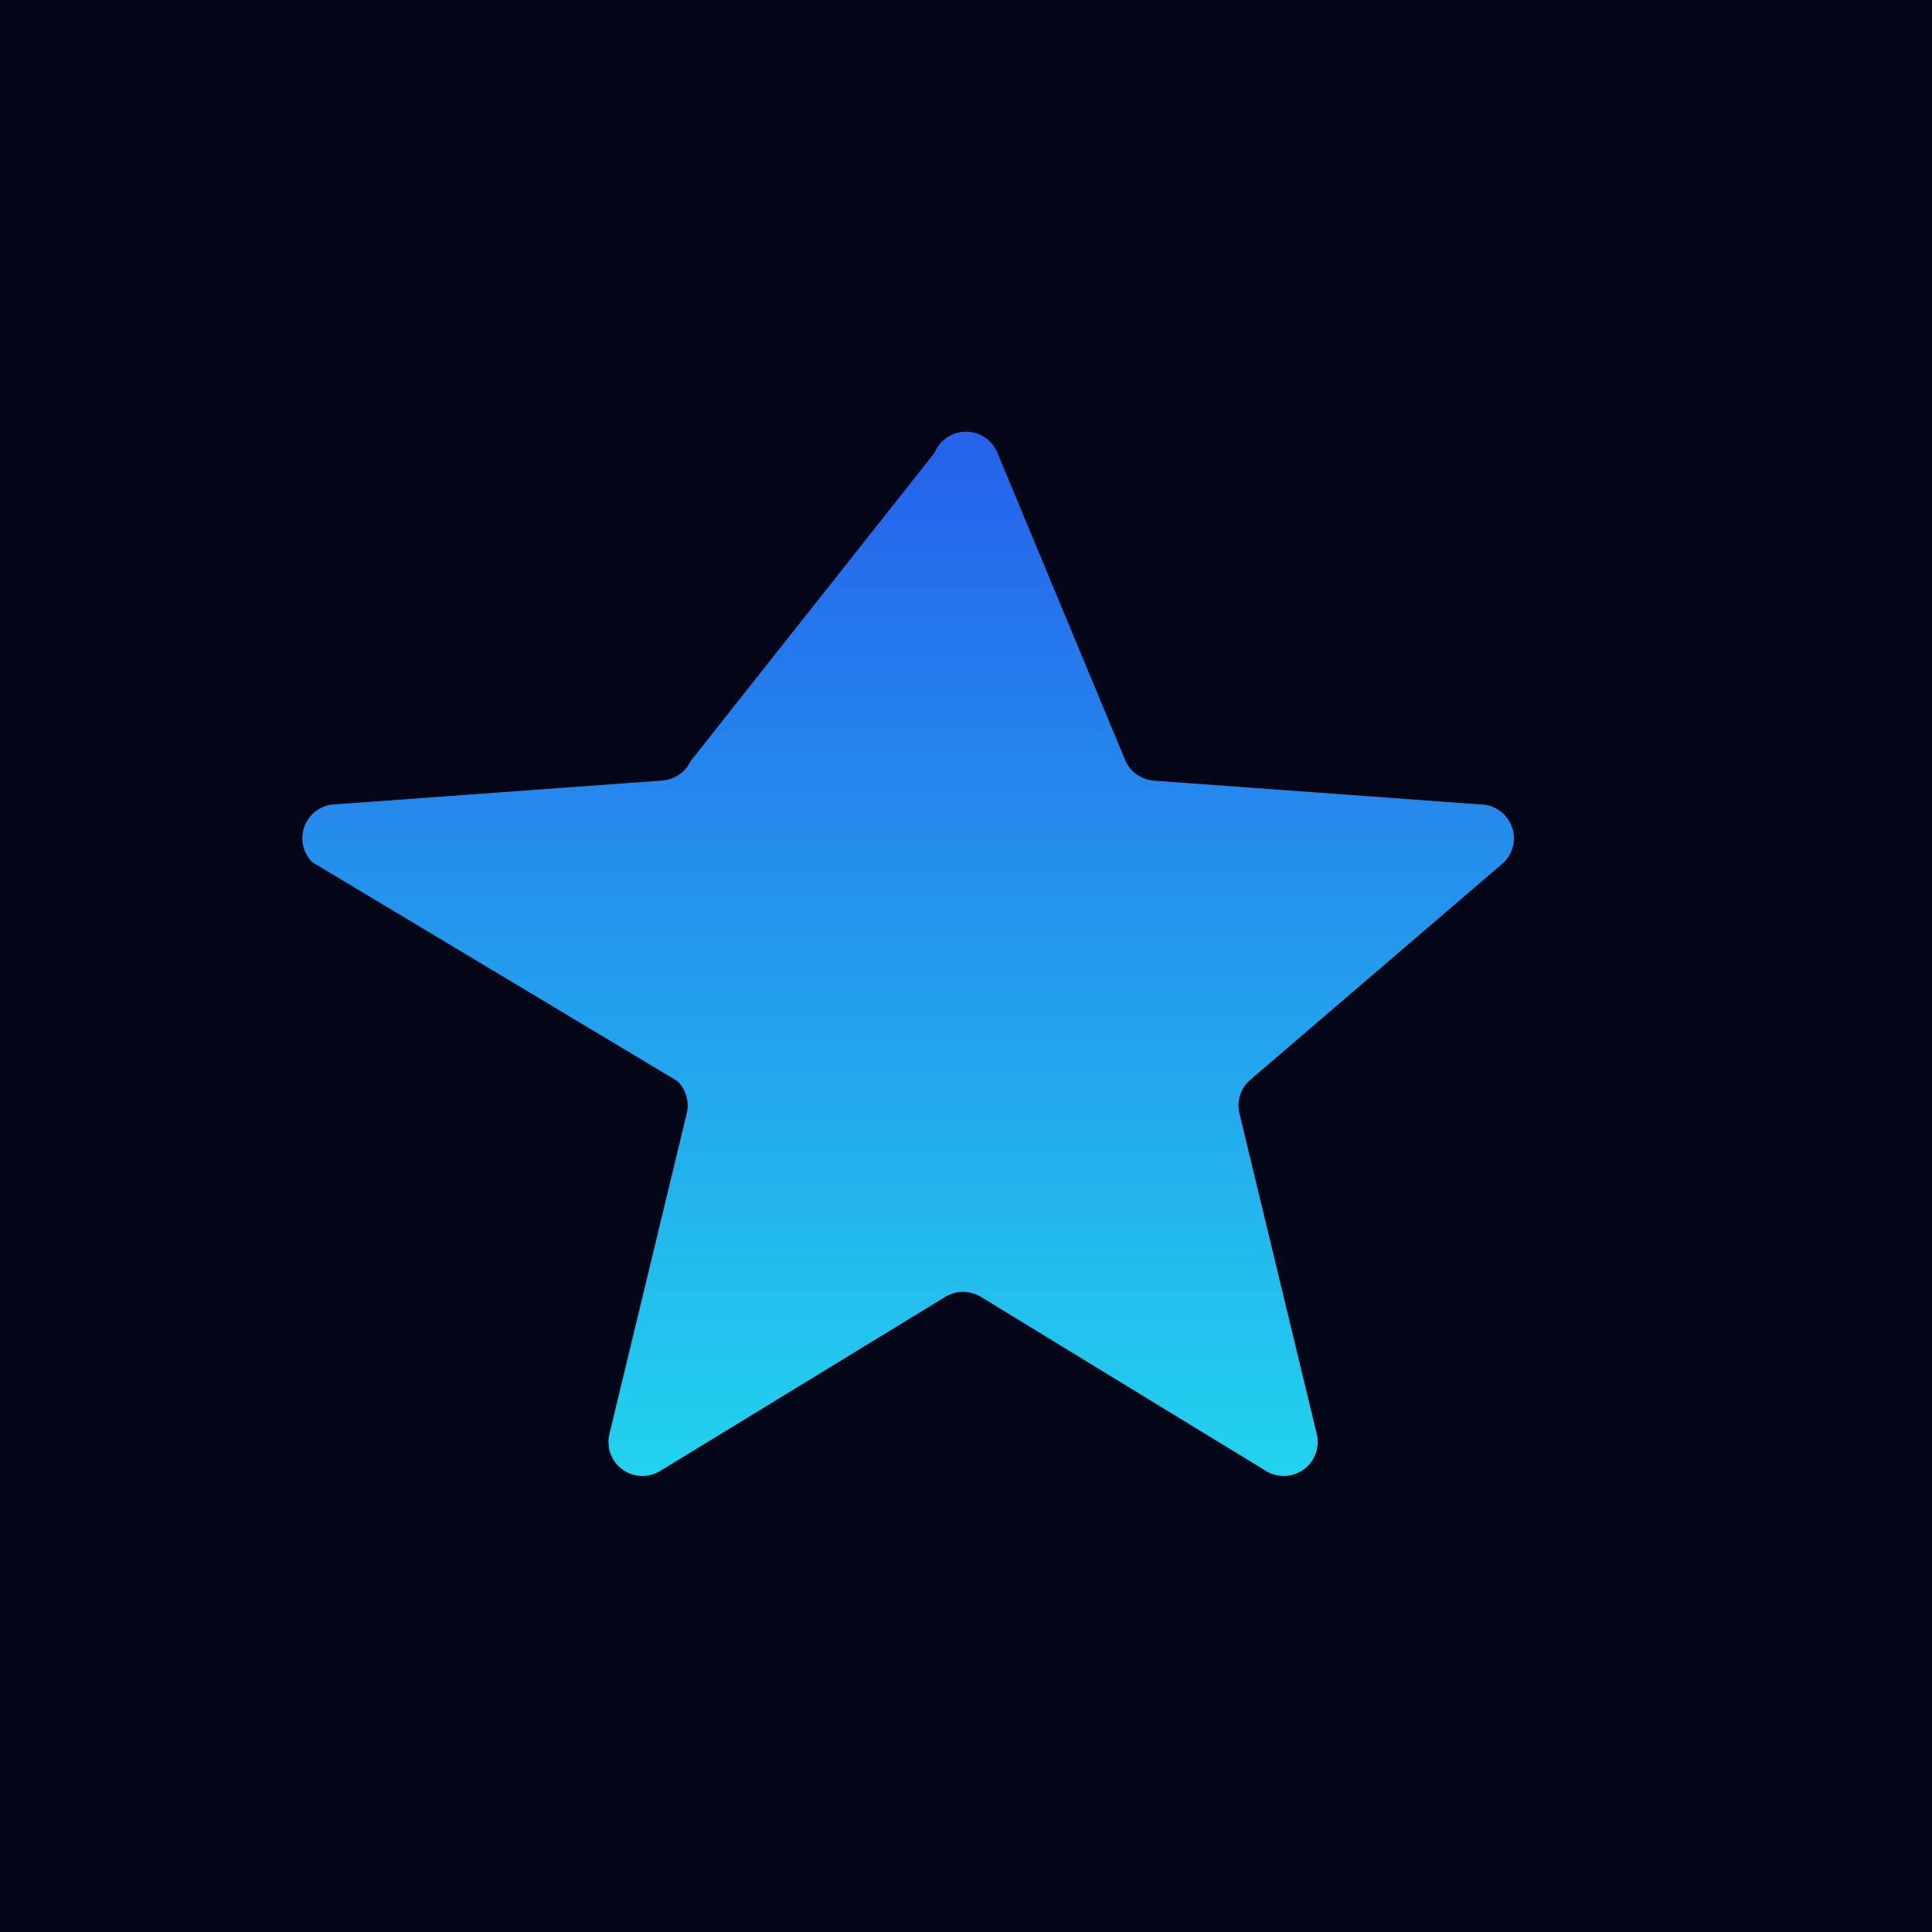
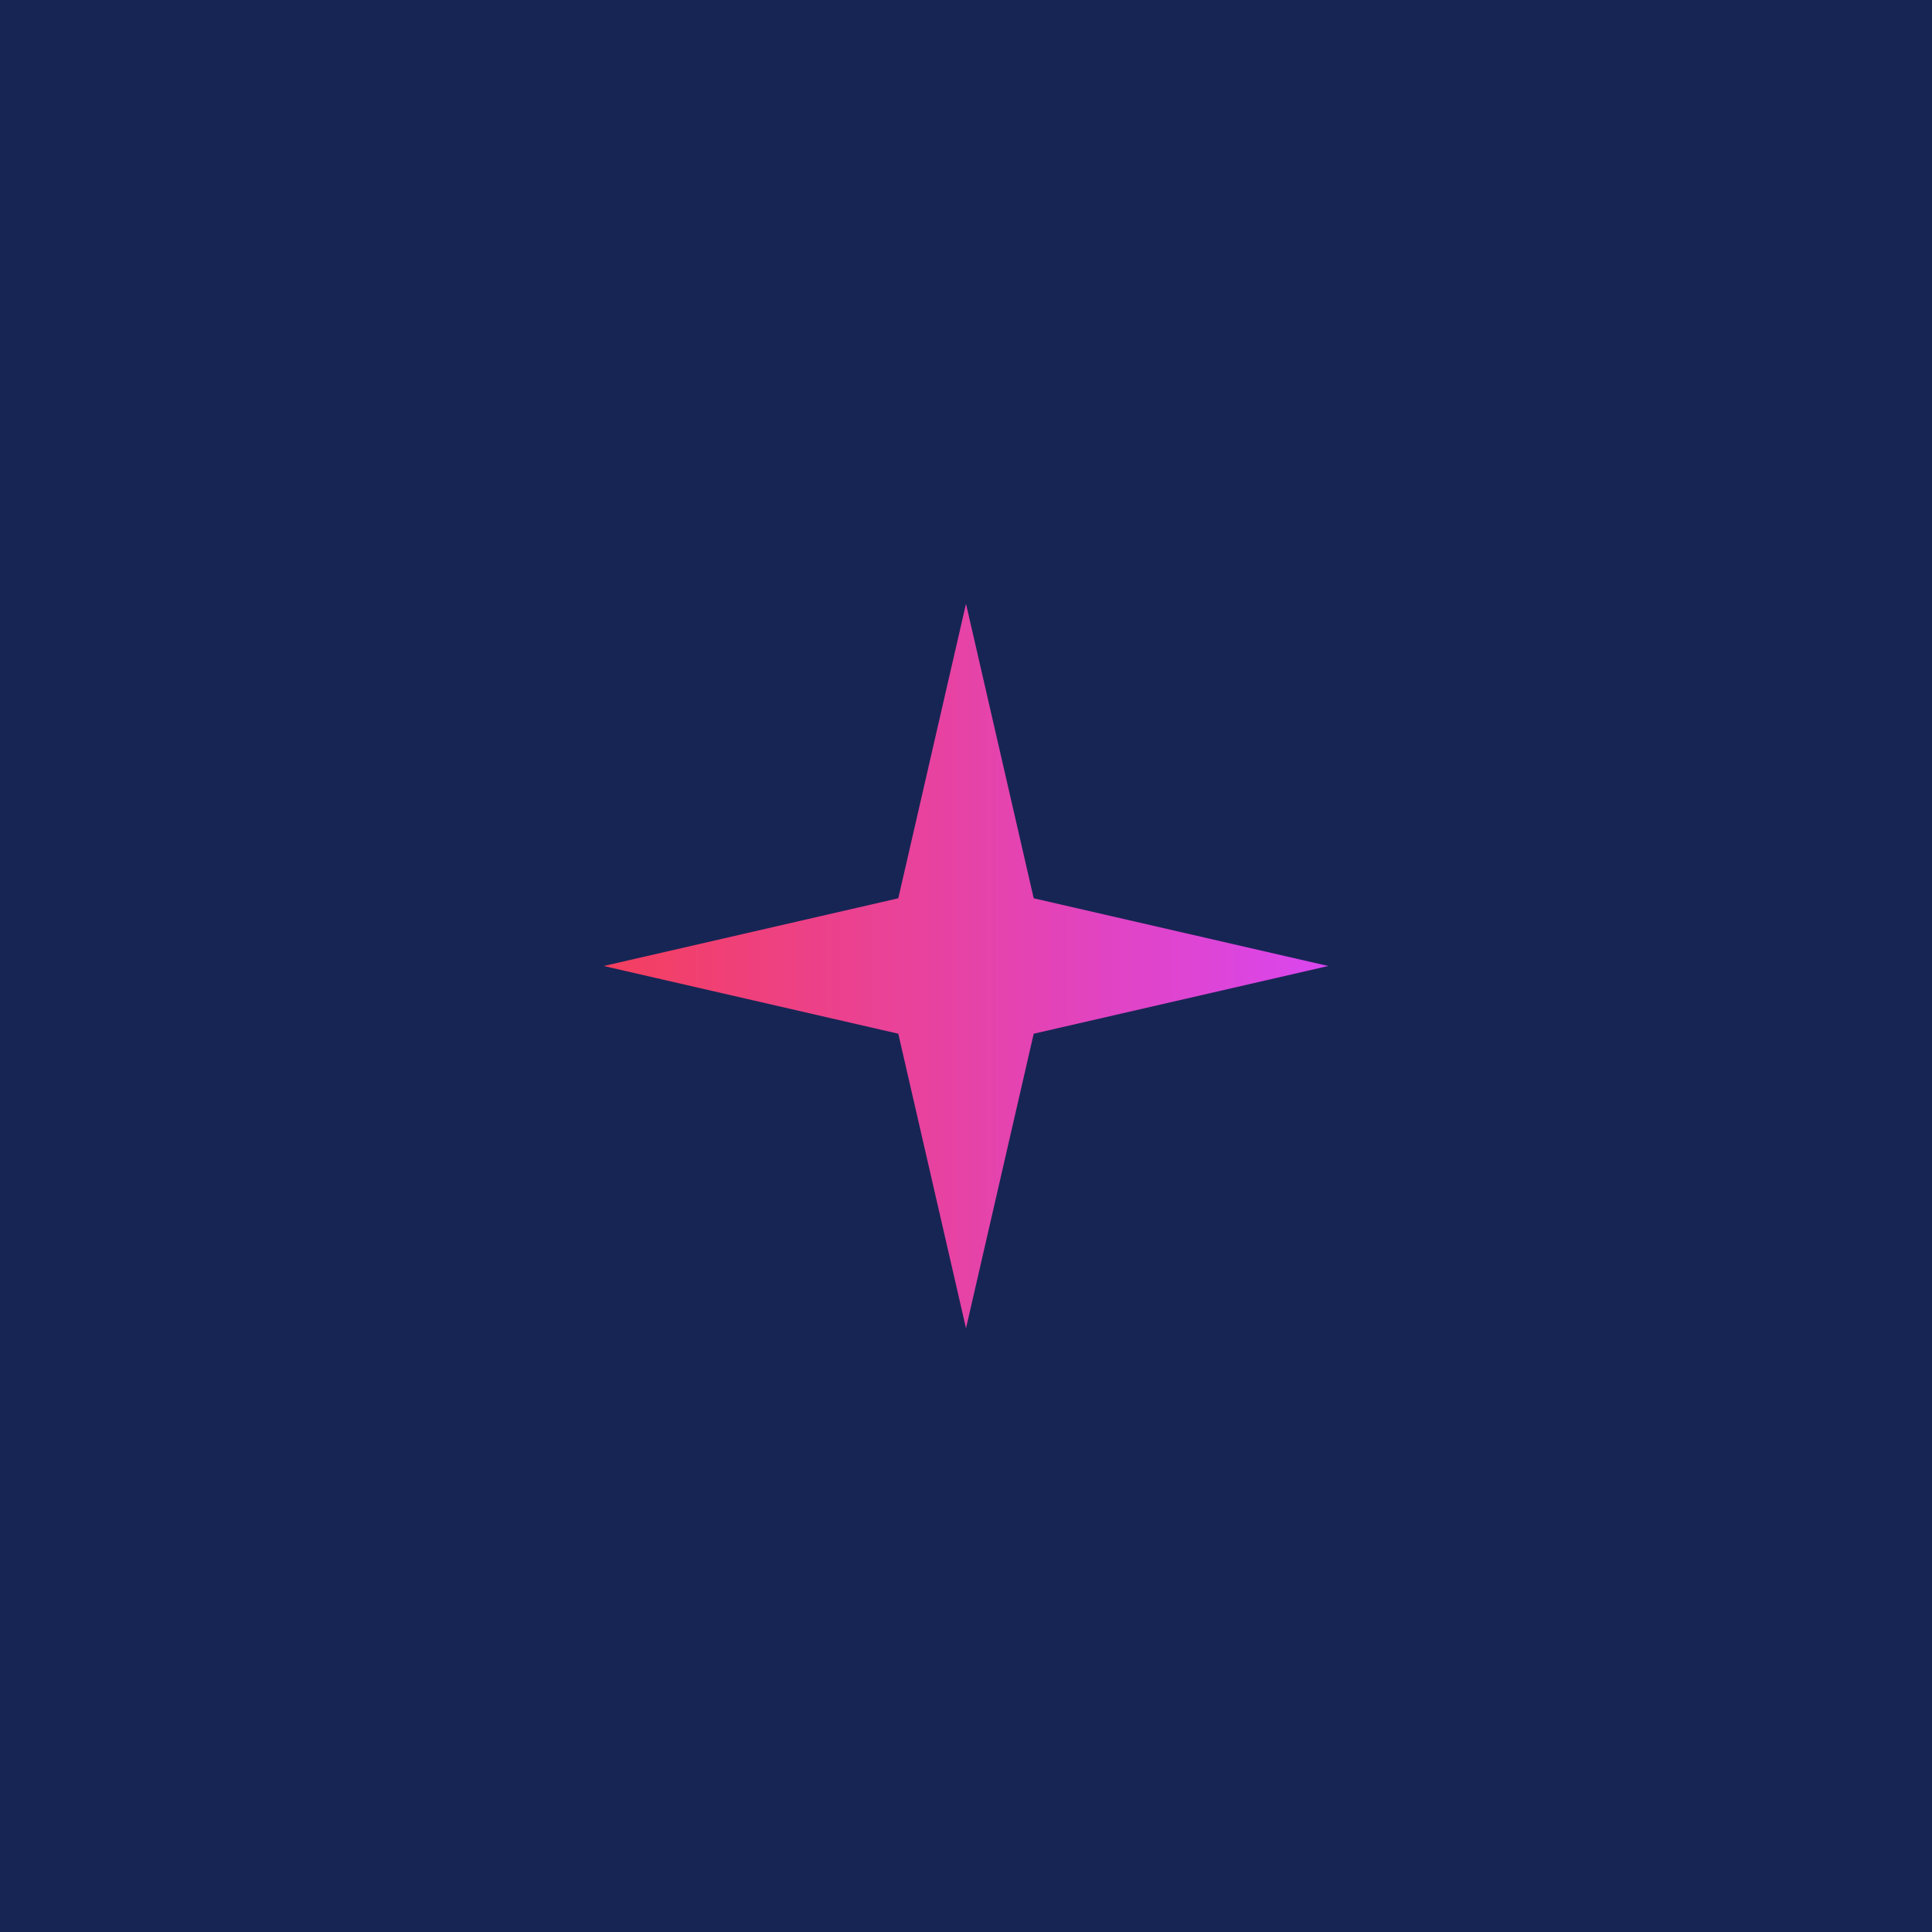
<svg xmlns="http://www.w3.org/2000/svg" width="512" height="512" viewBox="0 0 512 512" fill="none">
-   <rect width="512" height="512" fill="#020617" />
-   <g transform="translate(64 64) scale(16)">
-     <path d="M11.48 3.499a.562.562 0 0 1 1.04 0l2.125 5.111a.563.563 0 0 0 .475.321l5.478.399a.562.562 0 0 1 .313.952l-4.224 3.622a.563.563 0 0 0-.162.522l1.285 5.328a.562.562 0 0 1-.84.61l-4.725-2.885a.562.562 0 0 0-.586 0l-4.725 2.885a.562.562 0 0 1-.84-.61l1.285-5.328a.562.562 0 0 0-.162-.522L1.172 10.28a.562.562 0 0 1 .313-.952l5.478-.399a.563.563 0 0 0 .475-.321L11.48 3.5Z" fill="url(#paint1_linear_maskable)" />
+   <rect width="512" height="512" fill="#172554" />
+   <g transform="translate(160 160) scale(8)">
+     <path d="M12 0L14.243 9.757L24 12L14.243 14.243L12 24L9.757 14.243L0 12L9.757 9.757L12 0Z" fill="url(#paint0_linear_maskable)" />
  </g>
  <defs>
-     <linearGradient id="paint1_linear_maskable" x1="12" y1="3.5" x2="12" y2="20.5" gradientUnits="userSpaceOnUse">
-       <stop stop-color="#2563eb" />
-       <stop offset="1" stop-color="#22d3ee" />
+     <linearGradient id="paint0_linear_maskable" x1="0" y1="12" x2="24" y2="12" gradientUnits="userSpaceOnUse">
+       <stop stop-color="#f43f5e" />
+       <stop offset="1" stop-color="#d946ef" />
    </linearGradient>
  </defs>
</svg>
